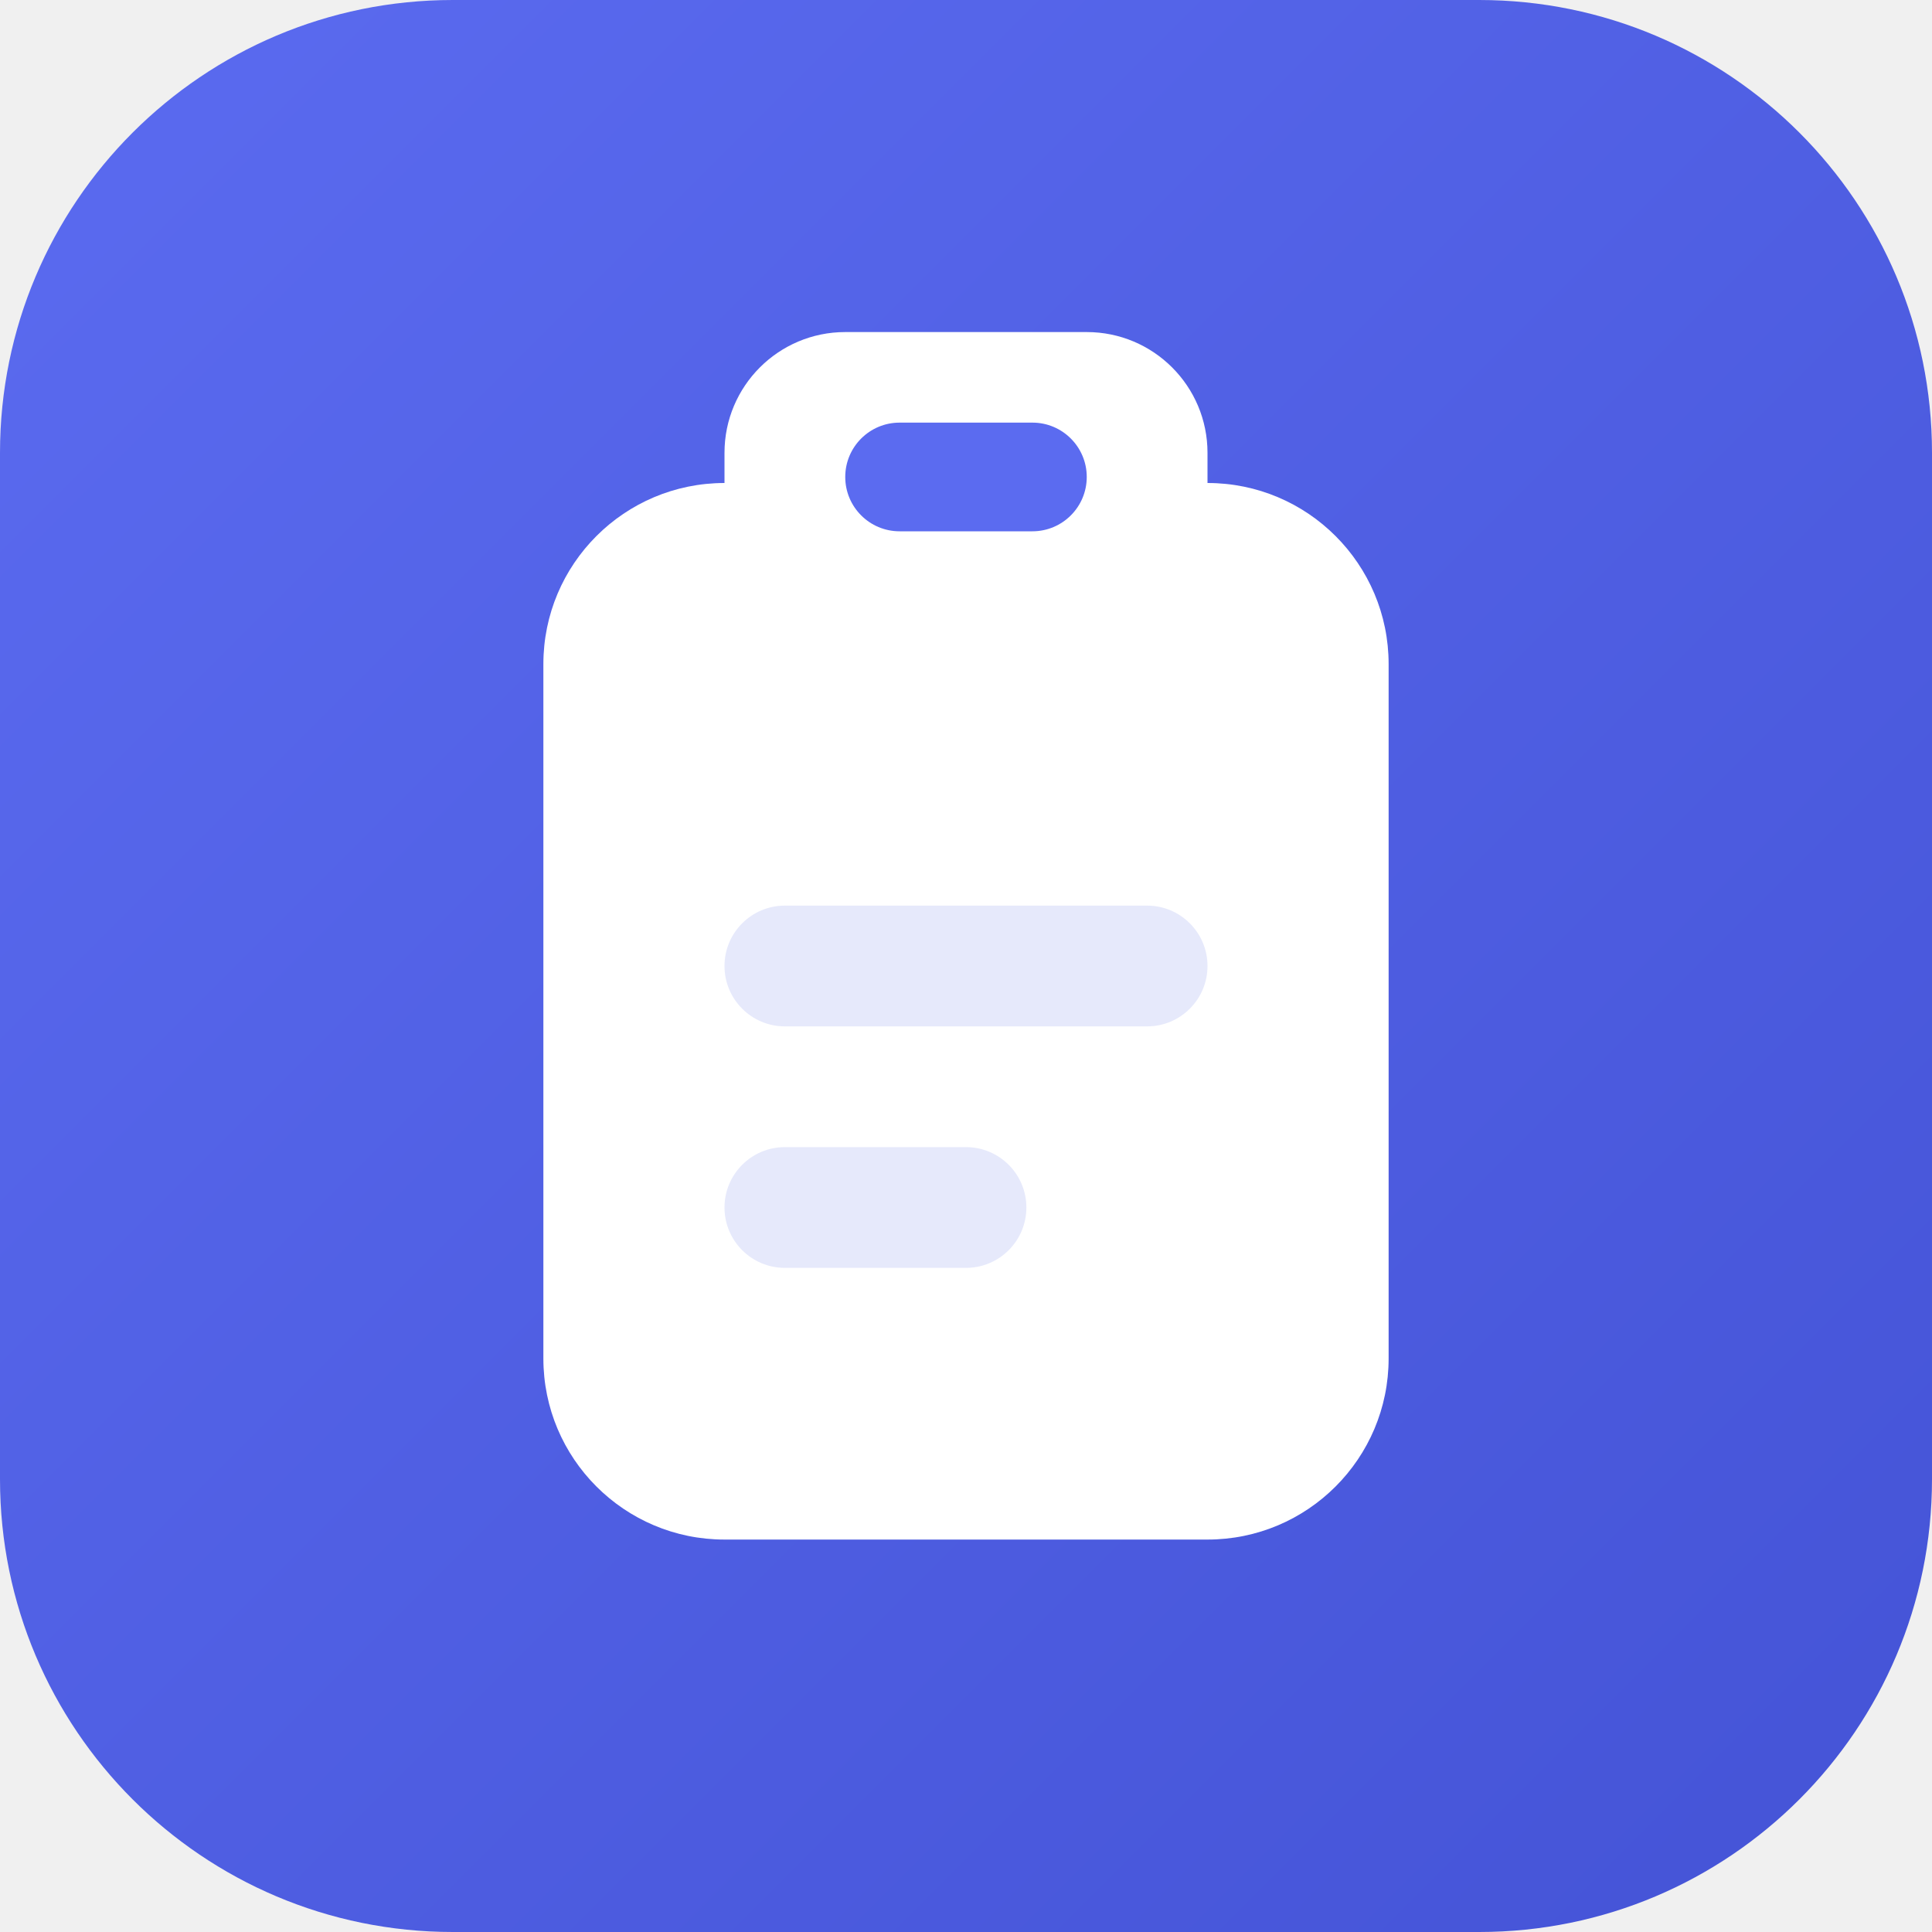
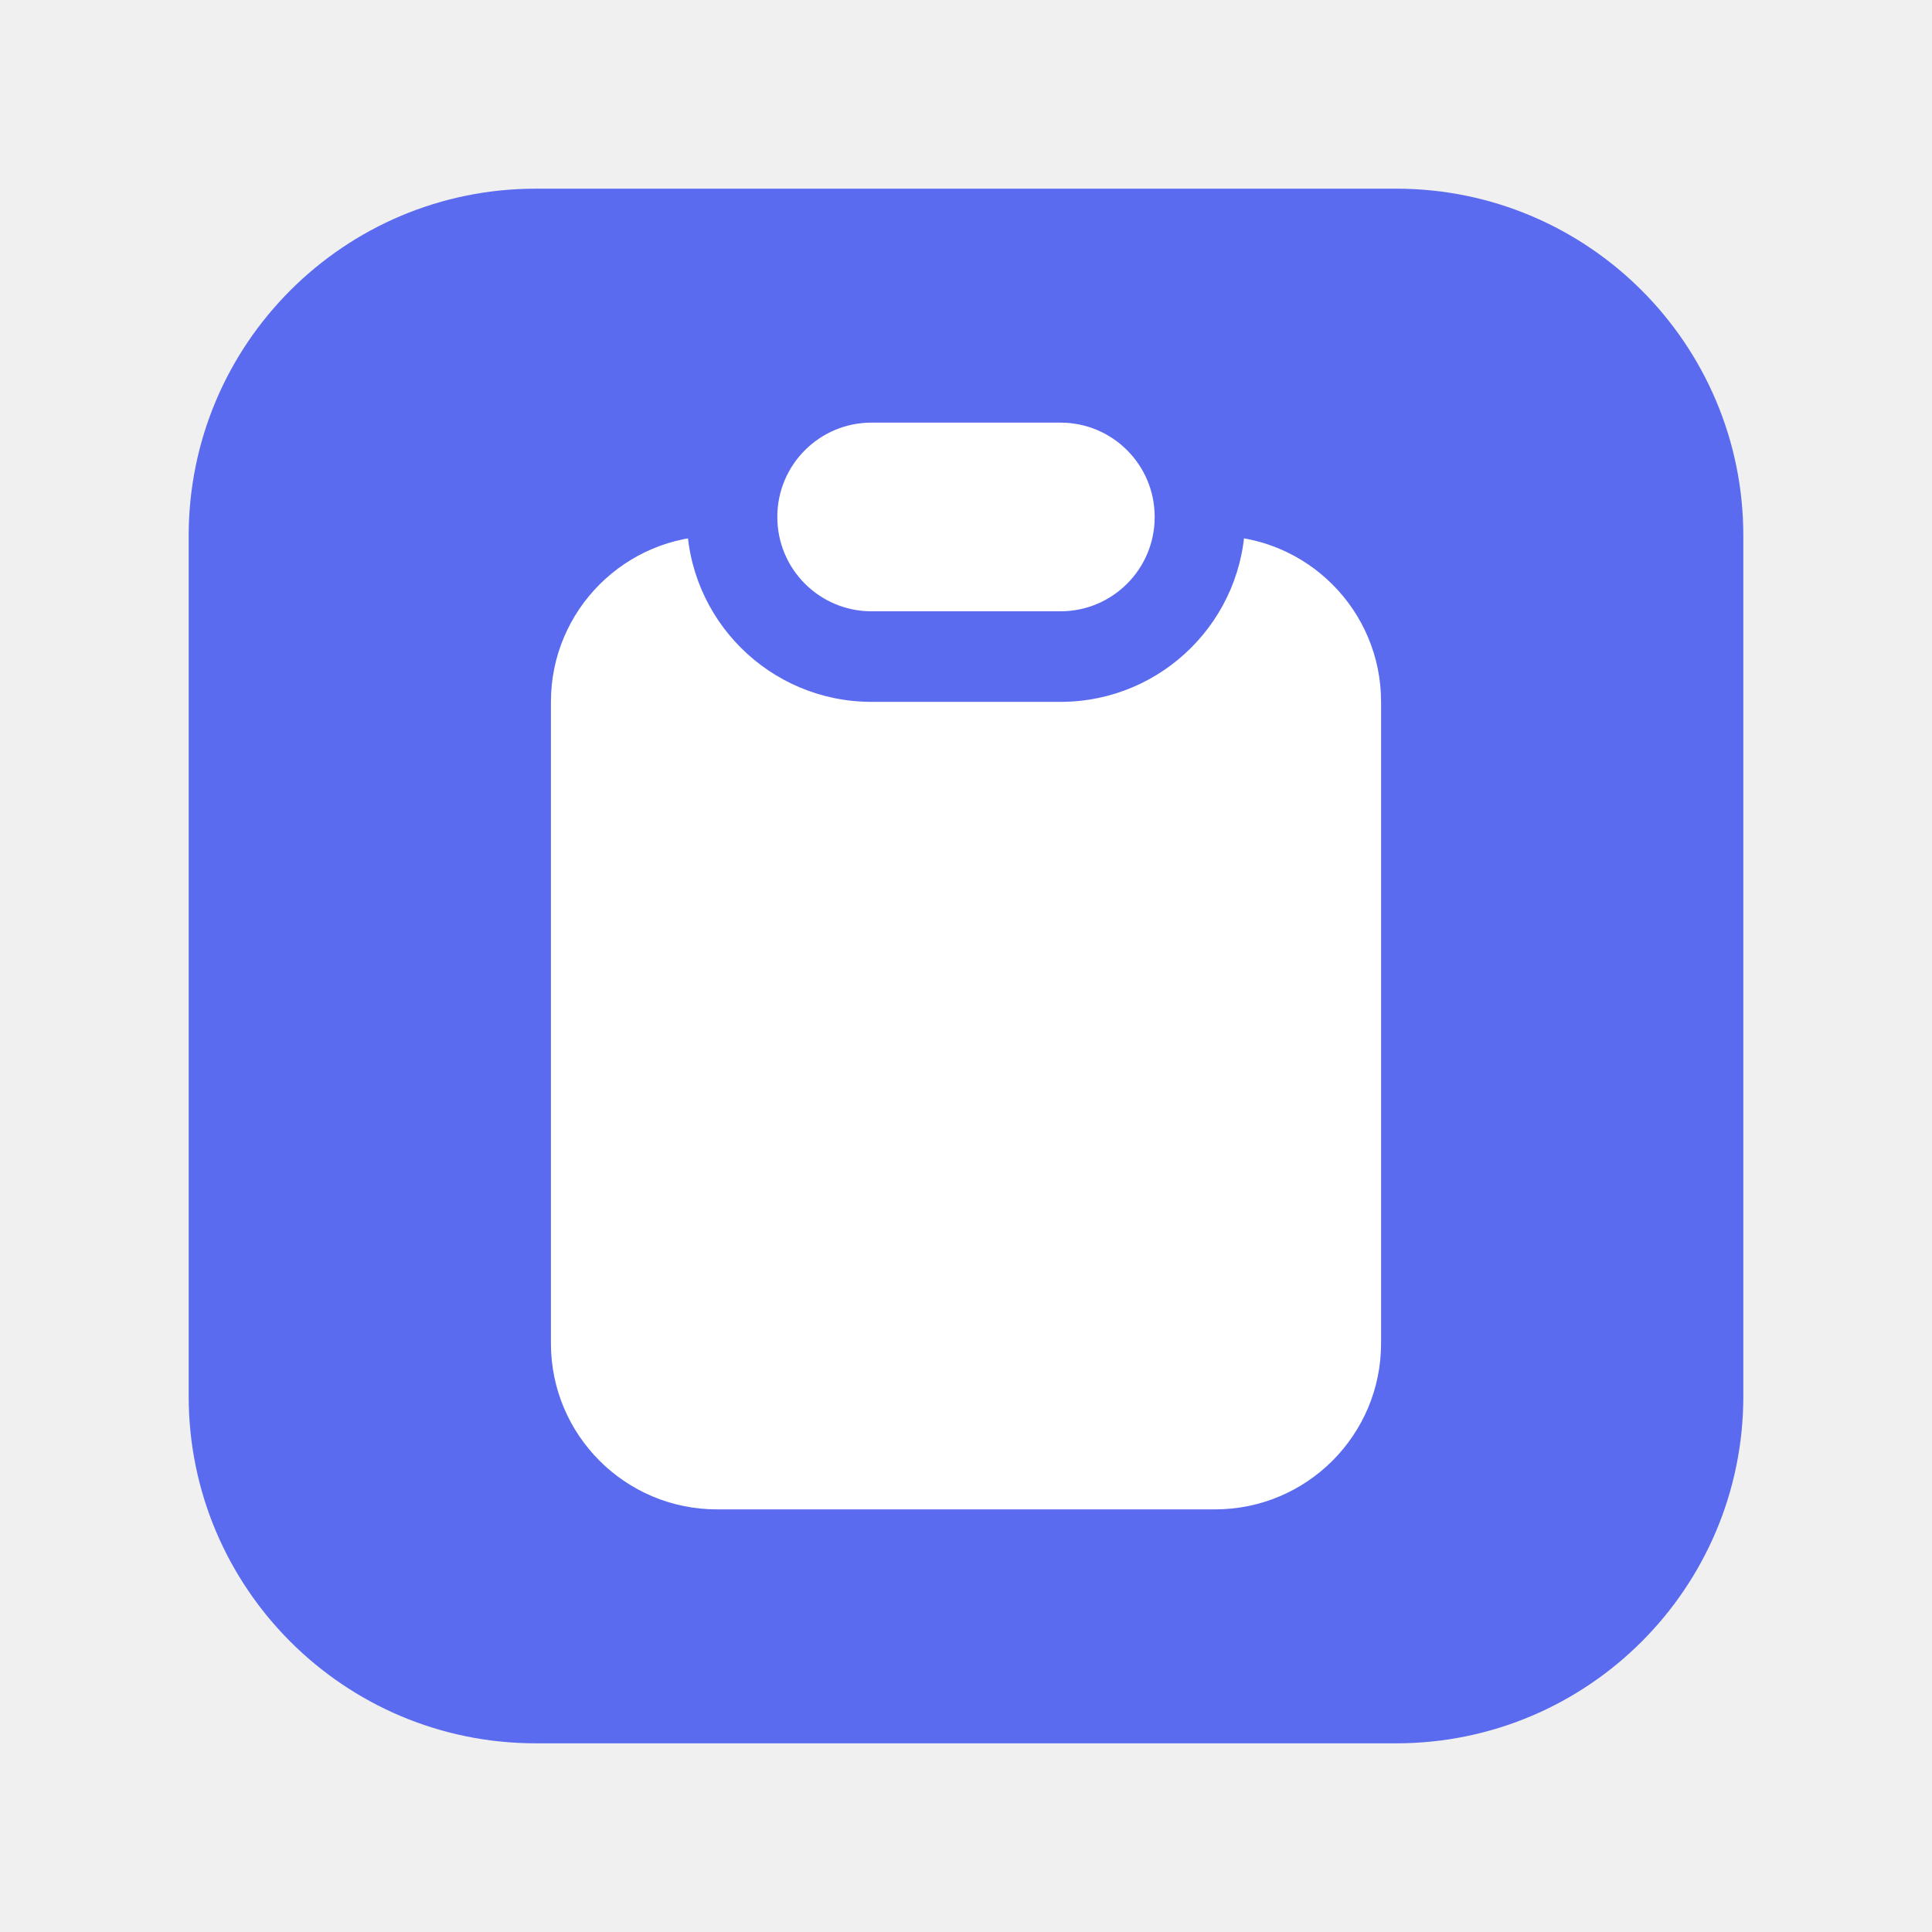
<svg xmlns="http://www.w3.org/2000/svg" viewBox="0 0 32 32">
-   <defs>
-     <linearGradient id="klip-tile" x1="0" y1="0" x2="1" y2="1">
-       <stop offset="0" stop-color="#5b6bf0" />
-       <stop offset="1" stop-color="#4453d6" />
-     </linearGradient>
-   </defs>
-   <rect width="32" height="32" rx="7.5" fill="url(#klip-tile)" />
-   <rect x="9" y="8" width="14" height="17.5" rx="3" fill="#ffffff" />
-   <rect x="12" y="5.5" width="8" height="5" rx="2" fill="#ffffff" />
-   <rect x="14" y="7" width="4" height="1.8" rx="0.9" fill="#5b6bf0" />
-   <rect x="12" y="15" width="8" height="2" rx="1" fill="#e6e9fb" />
-   <rect x="12" y="19" width="5" height="2" rx="1" fill="#e6e9fb" />
+   <rect x="3.125" y="3.125" width="25.75" height="25.75" rx="5.75" fill="#5b6bf0" />
+   <rect x="9.125" y="8.875" width="13.75" height="16.125" rx="2.75" fill="#ffffff" />
+   <rect x="11.375" y="5.5" width="9.25" height="6.125" rx="3.06" fill="#5b6bf0" />
+   <rect x="12.875" y="7" width="6.25" height="3.125" rx="1.56" fill="#ffffff" />
</svg>
